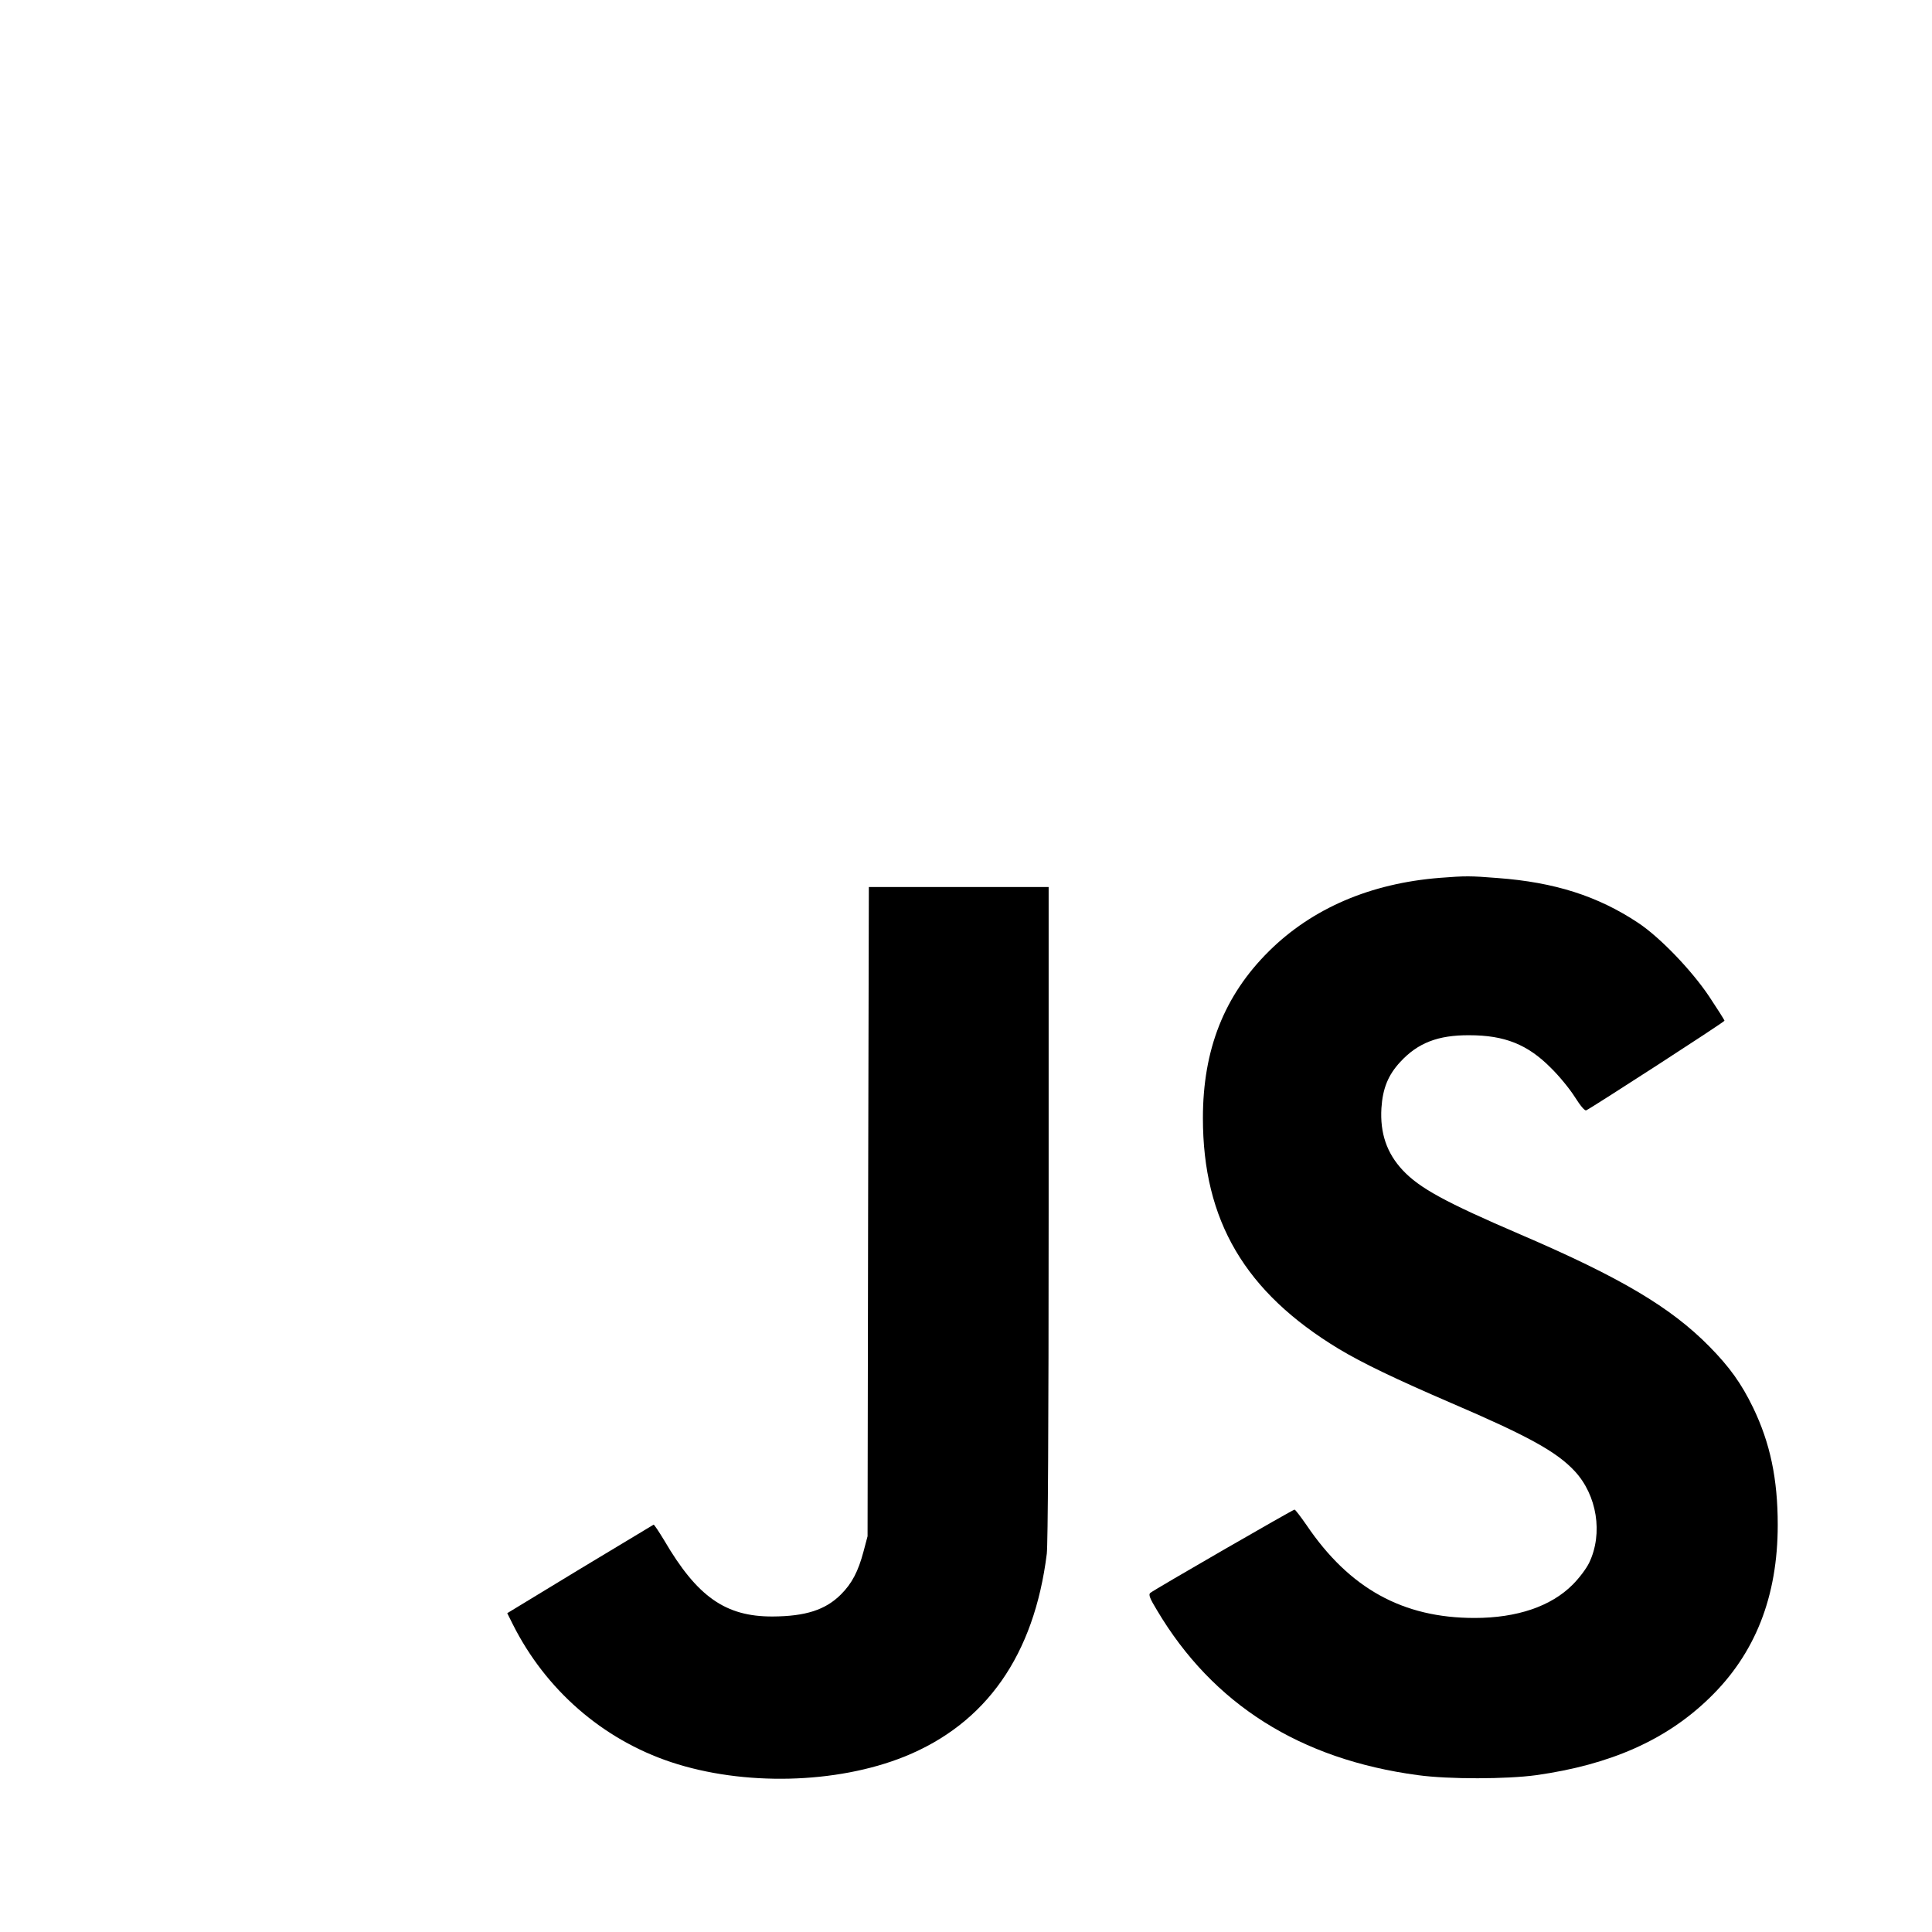
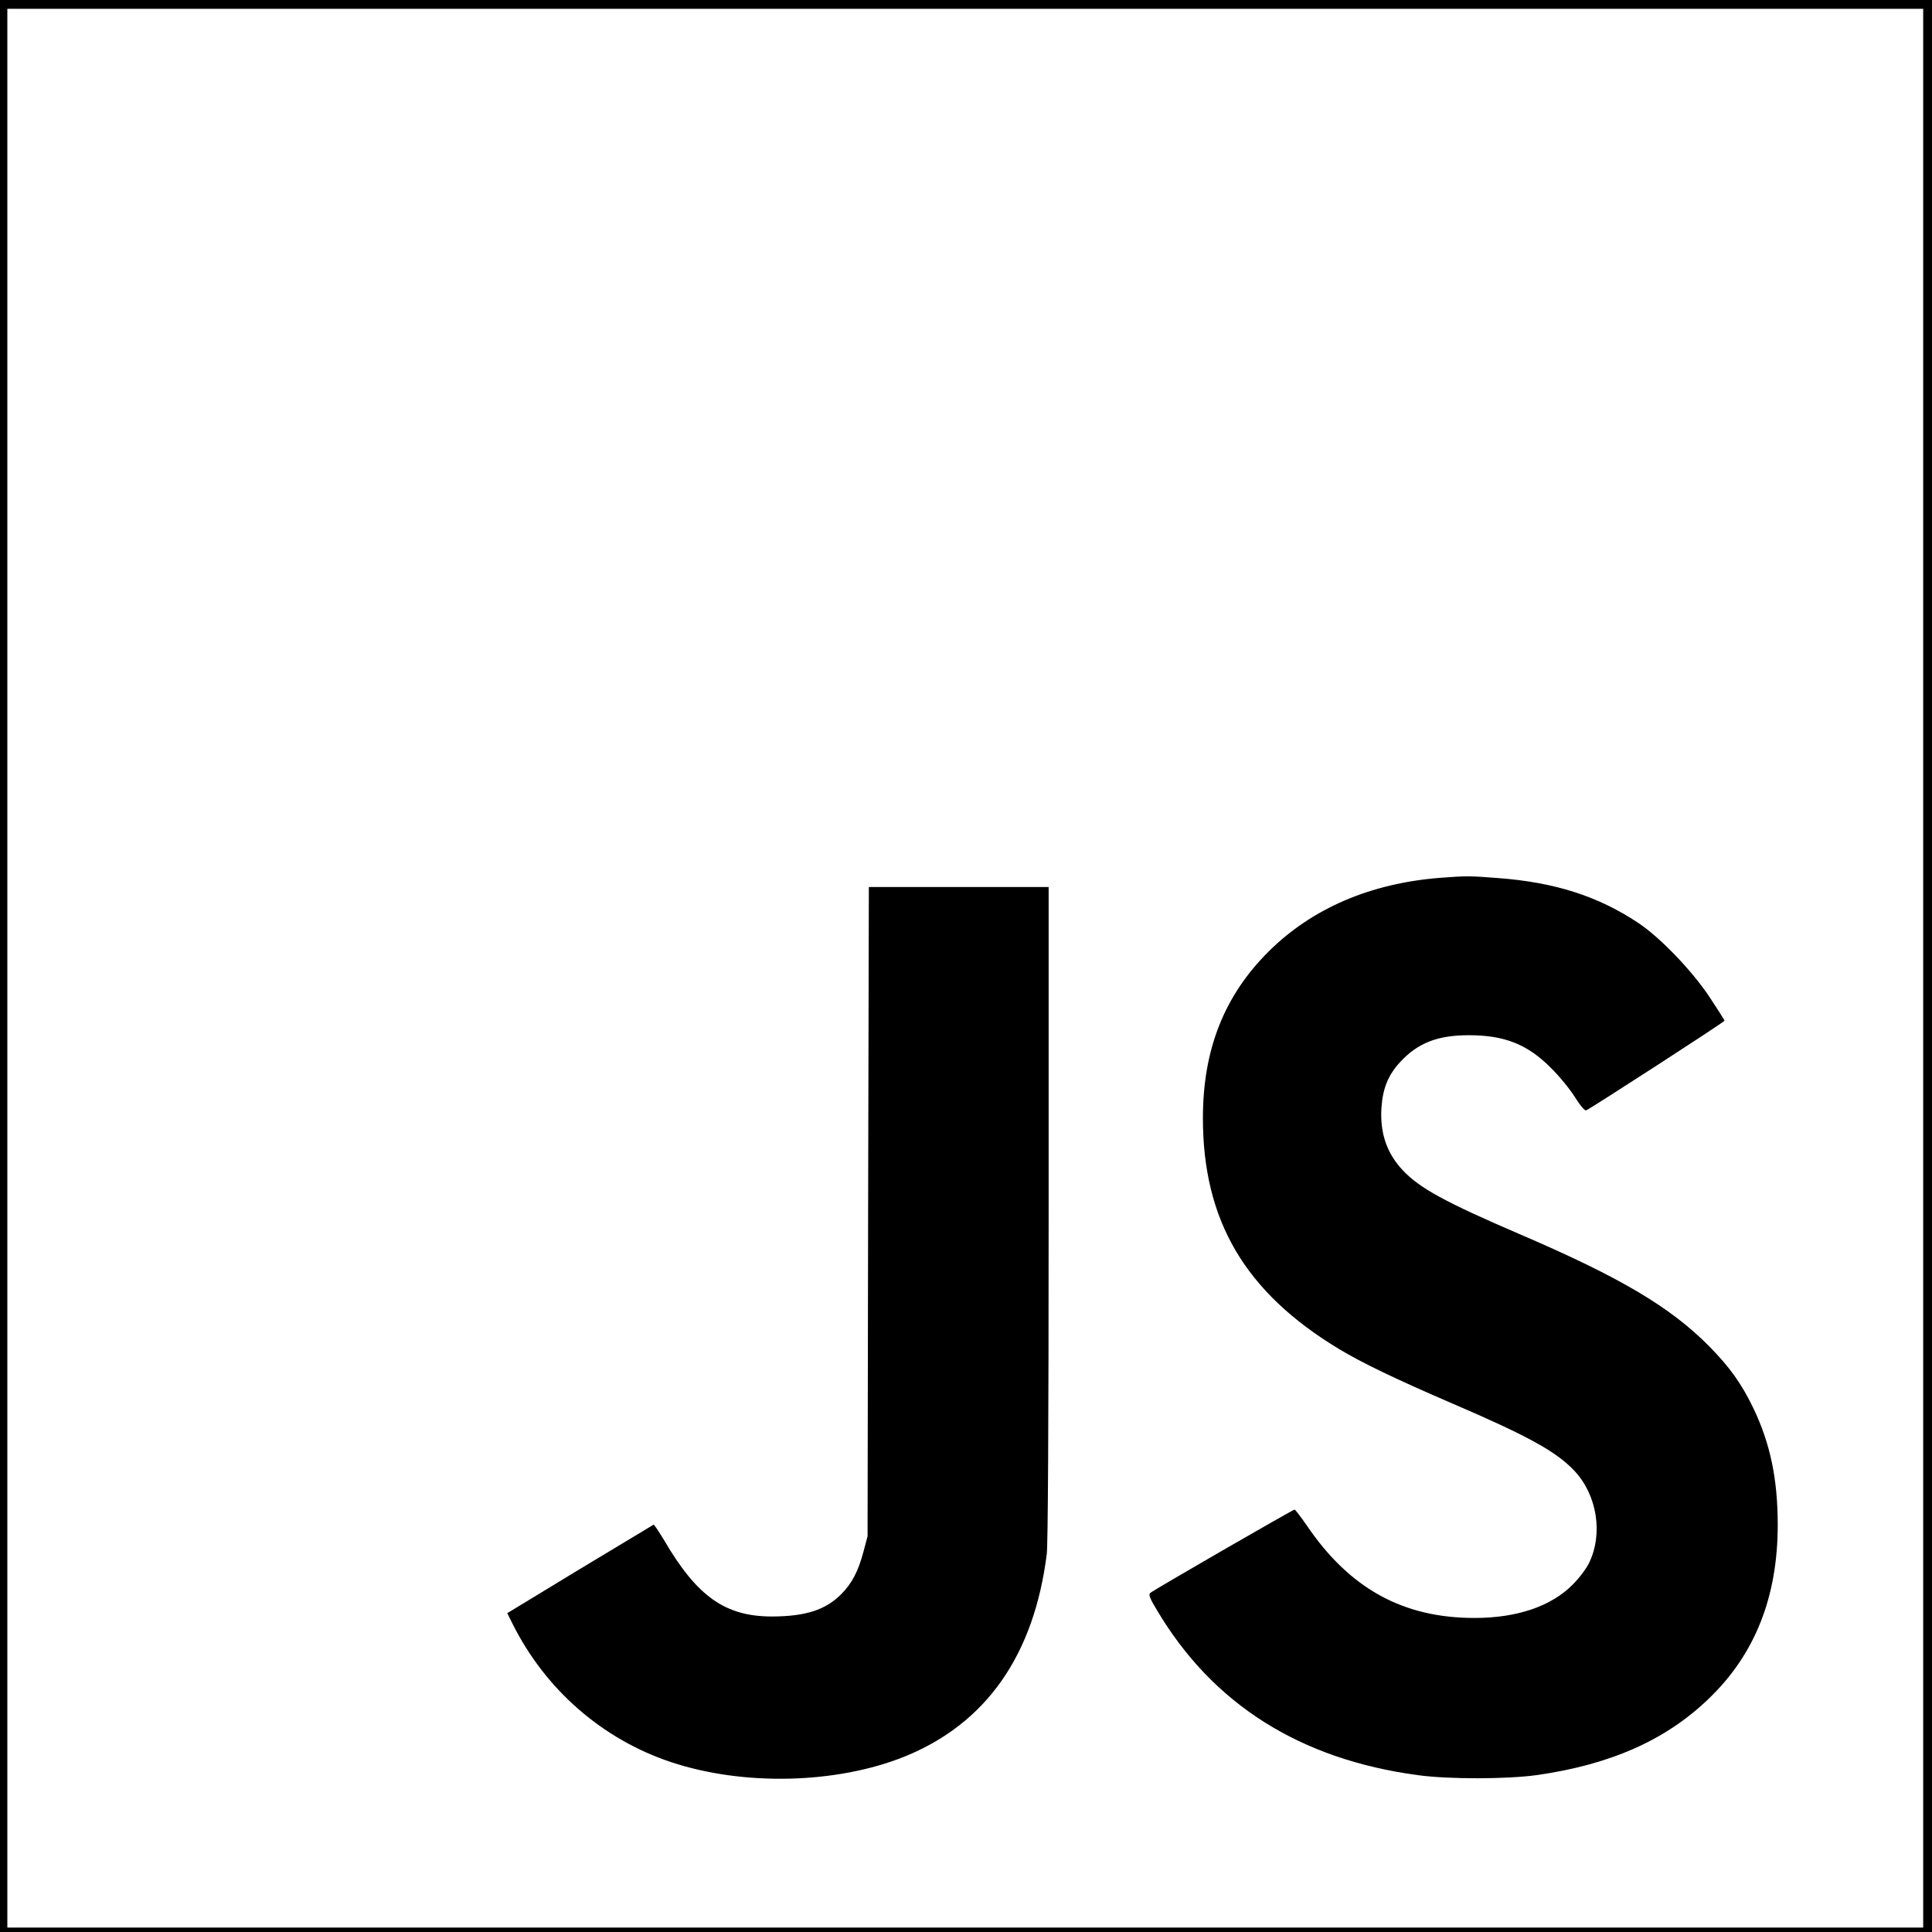
- <svg xmlns="http://www.w3.org/2000/svg" version="1.0" width="1052pt" height="1052pt" viewBox="0 0 1052 1052" preserveAspectRatio="xMidYMid meet">
-   <g transform="translate(0,1052) scale(0.1,-0.1)" fill="#000000" stroke="none">
-     <path d="M7840 5740 c-378 -30 -695 -166 -931 -400 -243 -241 -359 -535 -359 -908 0 -558 229 -948 740 -1257 130 -78 307 -163 613 -295 417 -179 572 -264 671 -370 122 -131 156 -340 79 -500 -15 -31 -54 -83 -89 -118 -118 -119 -304 -182 -535 -182 -390 0 -681 160 -915 506 -32 46 -61 84 -65 84 -9 0 -770 -439 -786 -454 -10 -9 -2 -30 37 -94 304 -512 779 -812 1421 -898 168 -23 483 -22 644 0 404 57 707 191 942 419 250 241 373 553 373 944 0 250 -41 445 -134 638 -64 132 -128 221 -238 333 -211 214 -484 376 -1029 610 -412 177 -550 253 -641 350 -87 93 -124 202 -116 338 7 108 37 181 103 252 95 103 205 146 375 145 193 0 318 -50 445 -178 45 -44 103 -115 130 -158 31 -49 54 -76 62 -73 26 11 753 481 753 488 0 4 -37 62 -82 130 -96 144 -269 324 -388 403 -220 146 -455 221 -765 244 -152 12 -172 12 -315 1z" />
-     <path d="M4727 3923 l-3 -1768 -22 -83 c-29 -109 -63 -174 -123 -234 -84 -84 -192 -119 -372 -120 -257 -1 -411 108 -590 414 -29 48 -55 87 -58 86 -4 -2 -185 -111 -402 -242 l-395 -240 30 -60 c179 -357 489 -627 862 -751 394 -131 900 -119 1271 30 445 180 706 552 775 1105 6 56 10 681 10 1857 l0 1773 -490 0 -489 0 -4 -1767z" />
+ <svg xmlns="http://www.w3.org/2000/svg" id="svg2" preserveAspectRatio="xMidYMid meet" viewBox="0 0 1052 1052" height="1052pt" width="1052pt" version="1.0">
+   <defs id="defs14" />
+   <g id="g6" stroke="none" fill="#000000" transform="translate(0,1052) scale(0.1,-0.1)">
+     <path id="path8" d="M7840 5740 c-378 -30 -695 -166 -931 -400 -243 -241 -359 -535 -359 -908 0 -558 229 -948 740 -1257 130 -78 307 -163 613 -295 417 -179 572 -264 671 -370 122 -131 156 -340 79 -500 -15 -31 -54 -83 -89 -118 -118 -119 -304 -182 -535 -182 -390 0 -681 160 -915 506 -32 46 -61 84 -65 84 -9 0 -770 -439 -786 -454 -10 -9 -2 -30 37 -94 304 -512 779 -812 1421 -898 168 -23 483 -22 644 0 404 57 707 191 942 419 250 241 373 553 373 944 0 250 -41 445 -134 638 -64 132 -128 221 -238 333 -211 214 -484 376 -1029 610 -412 177 -550 253 -641 350 -87 93 -124 202 -116 338 7 108 37 181 103 252 95 103 205 146 375 145 193 0 318 -50 445 -178 45 -44 103 -115 130 -158 31 -49 54 -76 62 -73 26 11 753 481 753 488 0 4 -37 62 -82 130 -96 144 -269 324 -388 403 -220 146 -455 221 -765 244 -152 12 -172 12 -315 1z" />
+     <path id="path10" d="M4727 3923 l-3 -1768 -22 -83 c-29 -109 -63 -174 -123 -234 -84 -84 -192 -119 -372 -120 -257 -1 -411 108 -590 414 -29 48 -55 87 -58 86 -4 -2 -185 -111 -402 -242 l-395 -240 30 -60 c179 -357 489 -627 862 -751 394 -131 900 -119 1271 30 445 180 706 552 775 1105 6 56 10 681 10 1857 l0 1773 -490 0 -489 0 -4 -1767z" />
  </g>
+   <rect y="0.802" x="3.5217261e-006" height="1052.774" width="1051.198" id="rect4144" style="fill:#ff0000;fill-opacity:0;stroke:#000000;stroke-width:8;stroke-linecap:round;stroke-linejoin:miter;stroke-miterlimit:4;stroke-dasharray:none;stroke-dashoffset:24.922;stroke-opacity:1" />
</svg>
